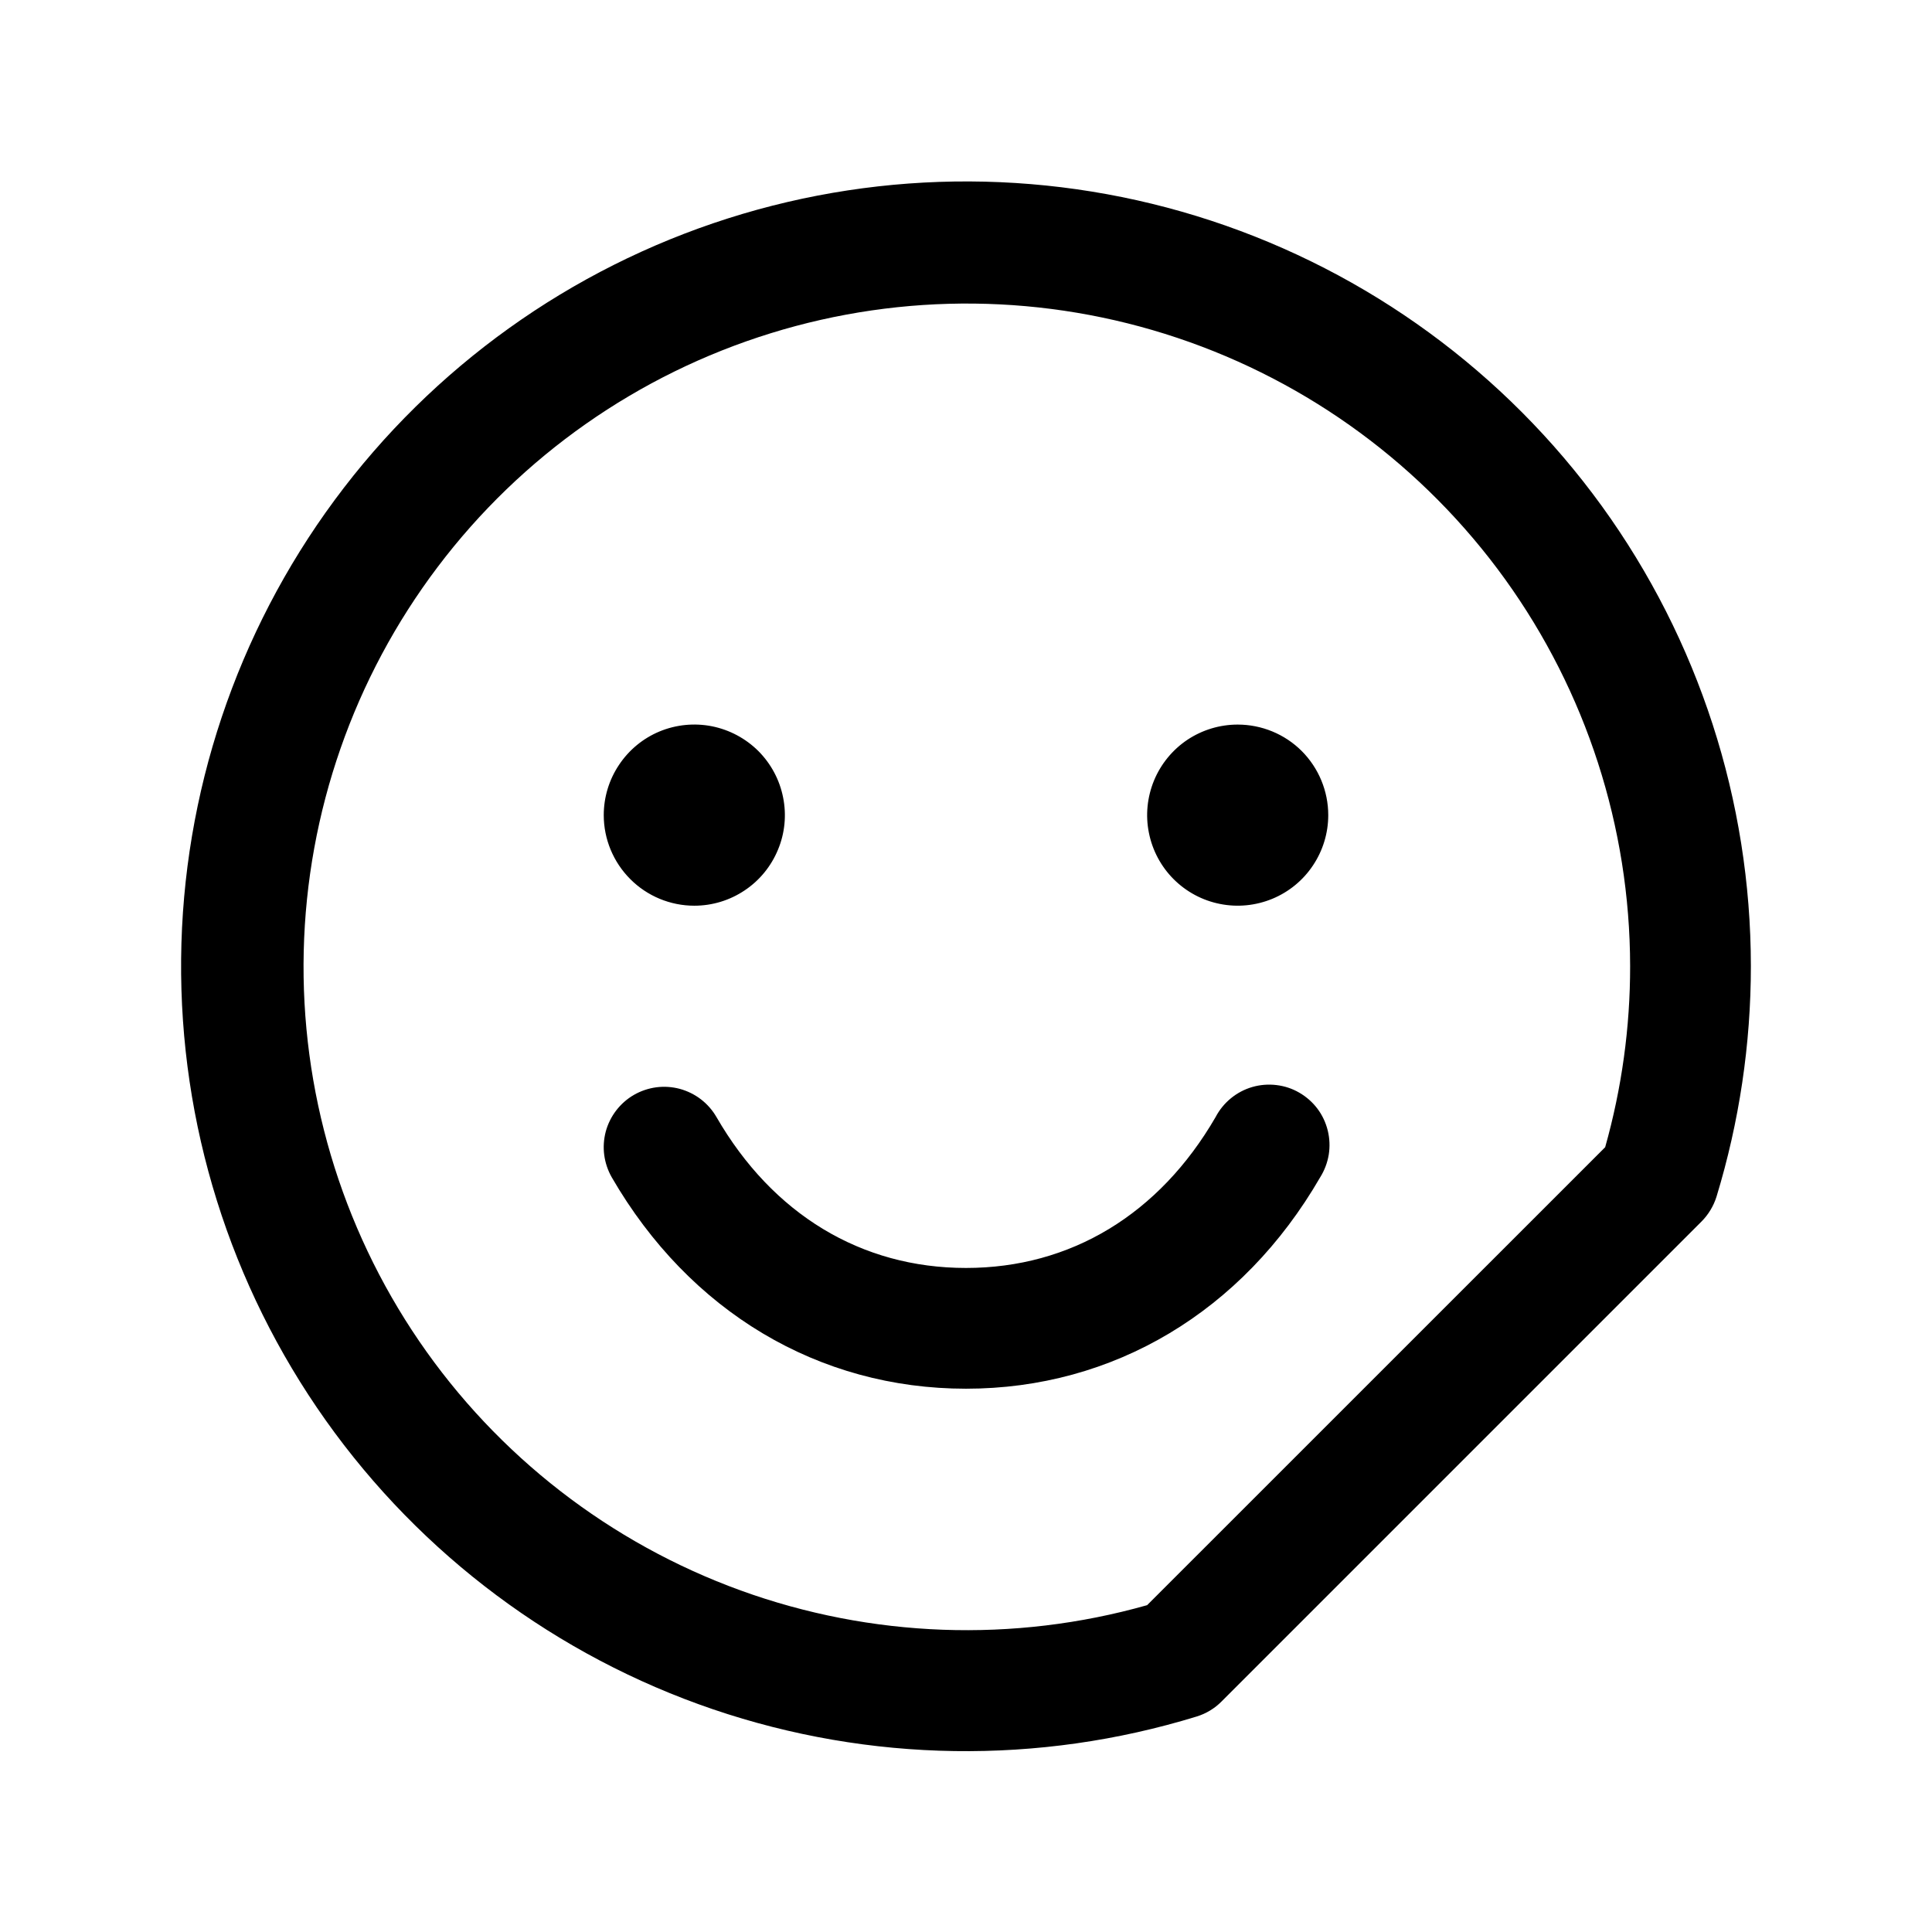
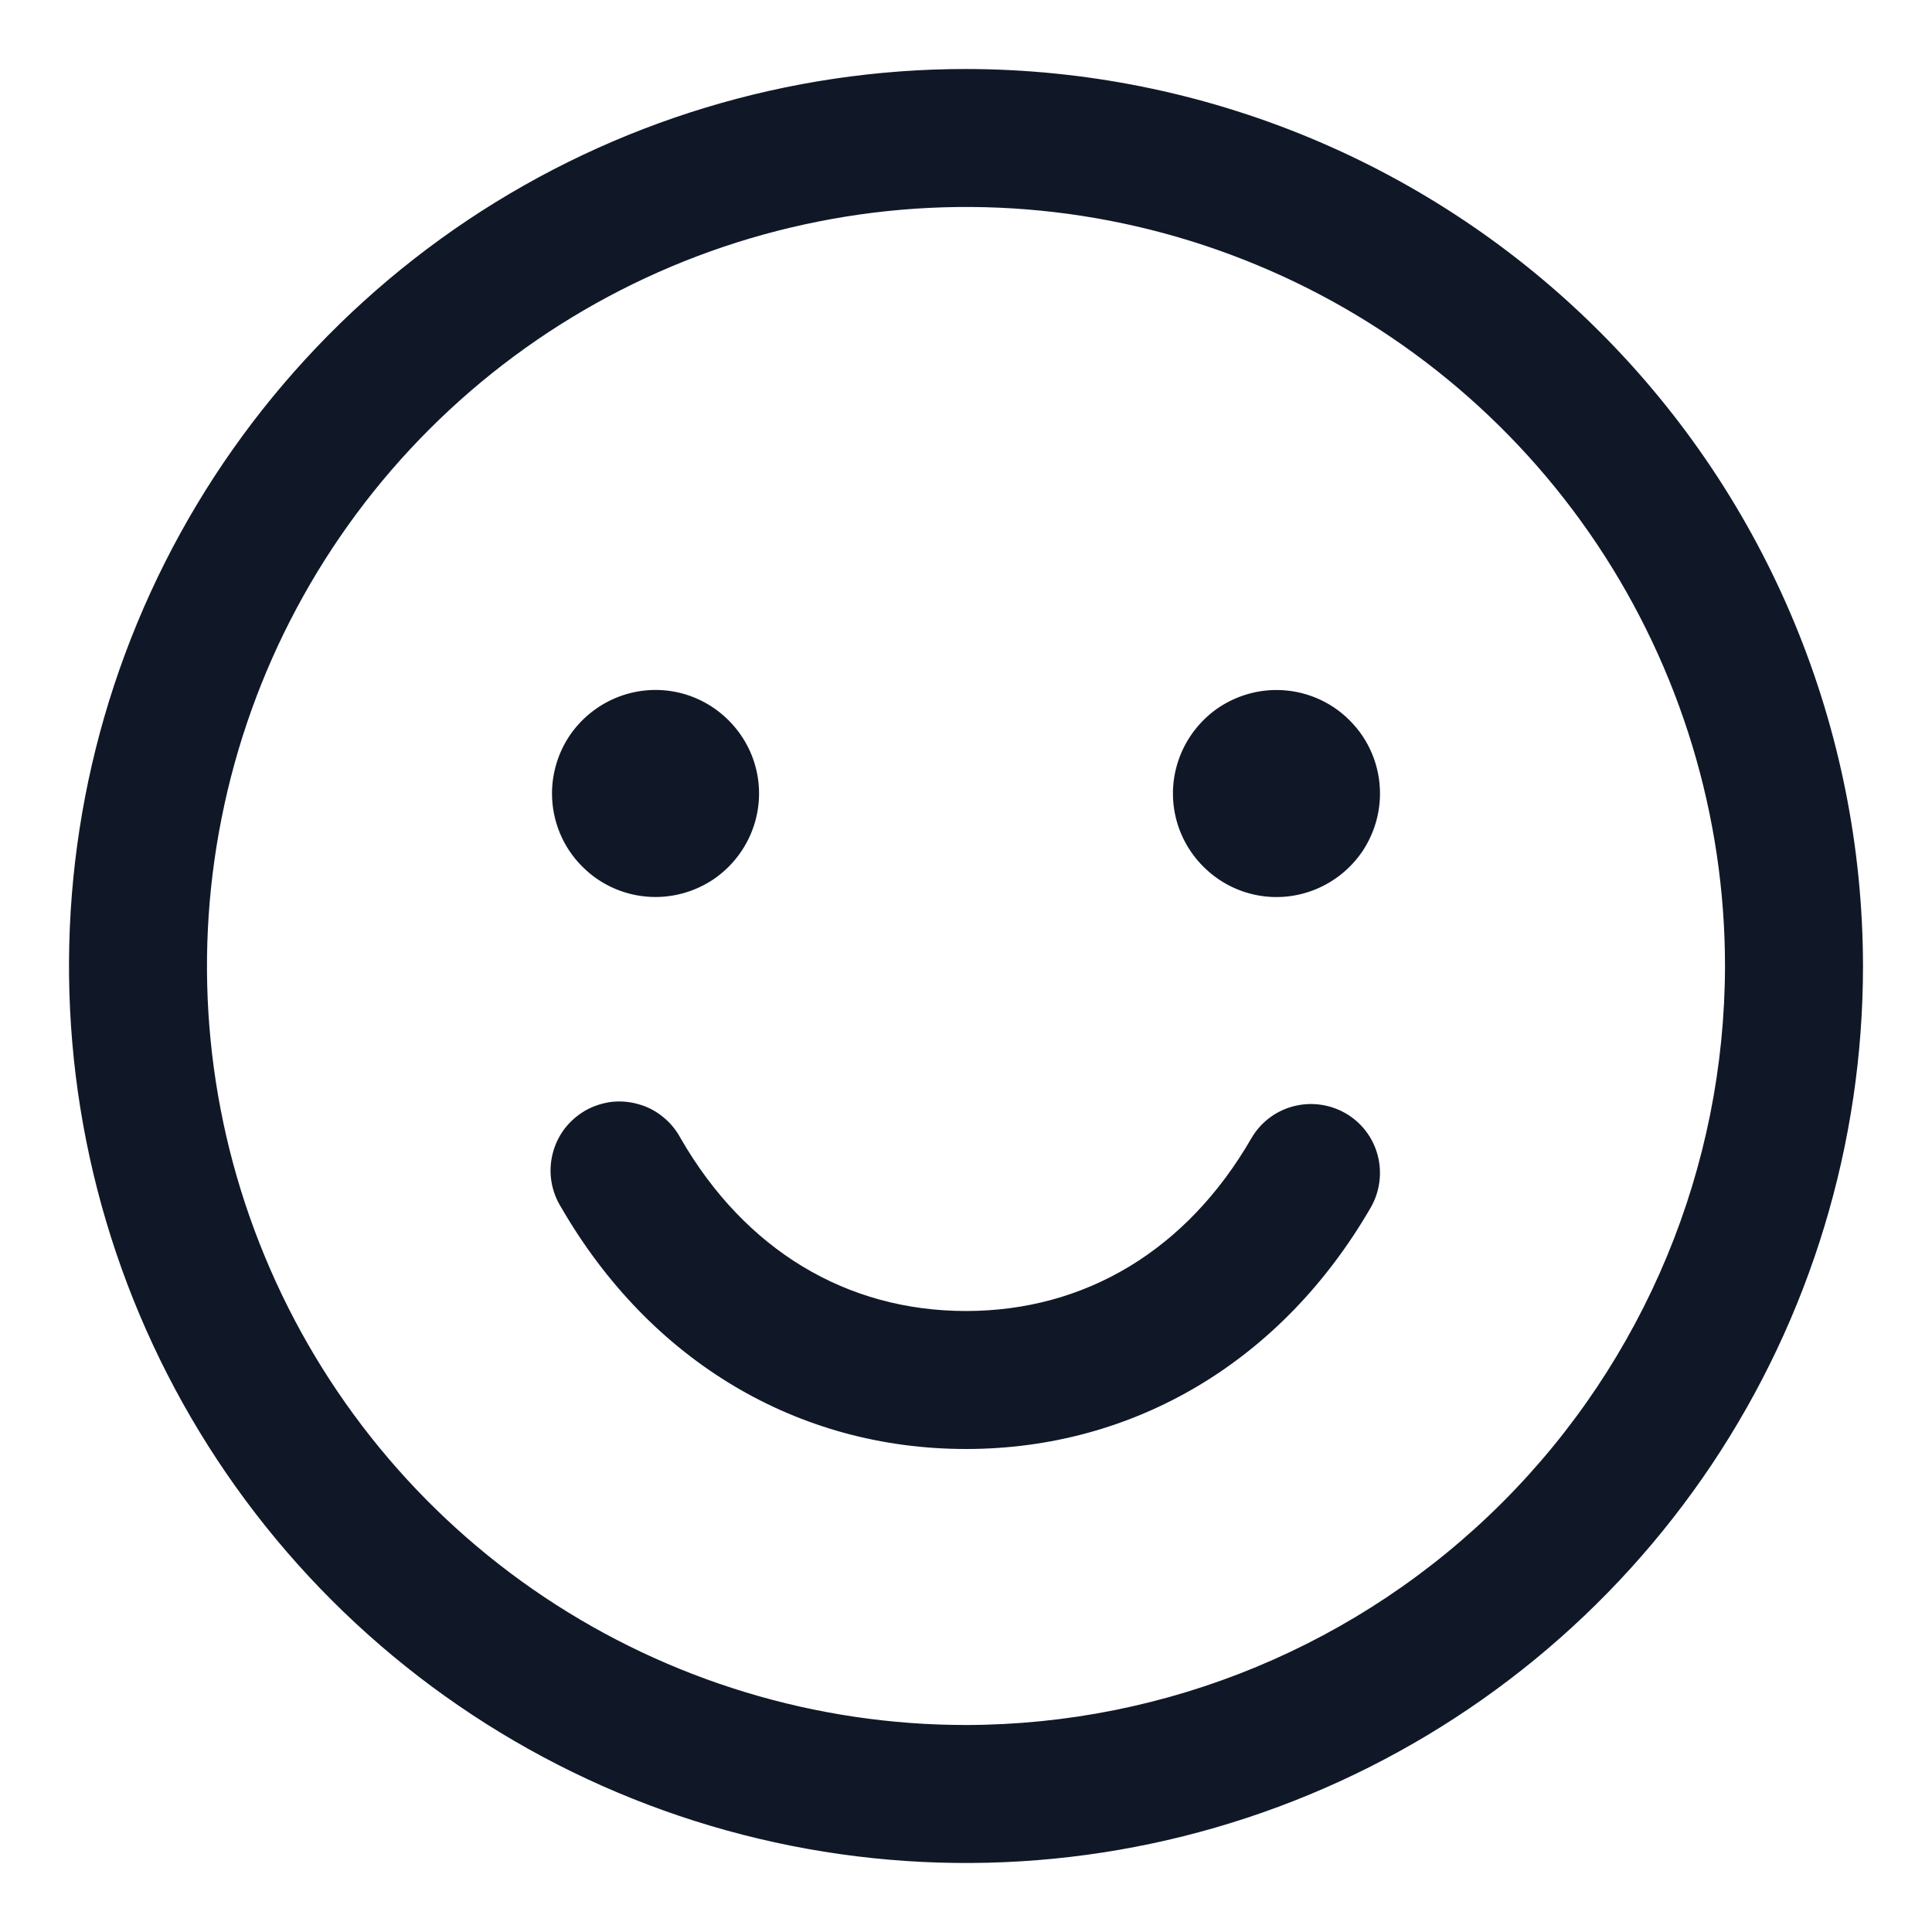
- <svg xmlns="http://www.w3.org/2000/svg" width="24" height="24" viewBox="0 0 24 24">
-   <path d="M16.399 14.626C15.434 16.294 13.831 17.251 12 17.251C10.169 17.251 8.566 16.294 7.6 14.626C7.551 14.54 7.519 14.446 7.506 14.348C7.493 14.251 7.5 14.152 7.525 14.056C7.551 13.961 7.595 13.872 7.655 13.794C7.715 13.716 7.79 13.65 7.875 13.601C7.96 13.552 8.055 13.52 8.152 13.507C8.25 13.494 8.349 13.501 8.444 13.526C8.539 13.552 8.629 13.596 8.707 13.656C8.785 13.716 8.85 13.79 8.9 13.876C9.599 15.086 10.7 15.751 12 15.751C13.3 15.751 14.401 15.085 15.101 13.876C15.148 13.786 15.213 13.707 15.291 13.643C15.369 13.579 15.46 13.531 15.557 13.503C15.654 13.475 15.756 13.467 15.856 13.479C15.957 13.491 16.054 13.523 16.141 13.574C16.229 13.625 16.305 13.692 16.366 13.773C16.427 13.854 16.47 13.947 16.494 14.045C16.518 14.143 16.522 14.245 16.506 14.345C16.489 14.445 16.453 14.54 16.399 14.626ZM21.75 12.001C21.75 12.972 21.606 13.937 21.323 14.866C21.286 14.983 21.222 15.089 21.135 15.176L15.175 21.136C15.089 21.223 14.983 21.287 14.866 21.323C12.904 21.926 10.802 21.895 8.859 21.234C6.917 20.573 5.232 19.316 4.045 17.642C2.858 15.967 2.23 13.961 2.25 11.909C2.27 9.857 2.938 7.863 4.157 6.212C5.376 4.561 7.085 3.337 9.04 2.714C10.996 2.091 13.098 2.101 15.047 2.742C16.997 3.384 18.694 4.624 19.898 6.286C21.101 7.949 21.749 9.948 21.75 12.001ZM20.25 12.001C20.248 10.275 19.704 8.593 18.695 7.193C17.685 5.793 16.262 4.745 14.625 4.197C12.989 3.649 11.221 3.629 9.573 4.14C7.924 4.651 6.477 5.666 5.437 7.043C4.396 8.42 3.814 10.089 3.773 11.815C3.732 13.54 4.234 15.235 5.207 16.66C6.181 18.085 7.578 19.168 9.2 19.757C10.823 20.345 12.589 20.41 14.25 19.94L19.94 14.251C20.146 13.519 20.251 12.761 20.25 12.001ZM8.625 11.251C8.848 11.251 9.065 11.185 9.25 11.061C9.435 10.938 9.579 10.762 9.664 10.556C9.75 10.351 9.772 10.124 9.728 9.906C9.685 9.688 9.578 9.488 9.421 9.33C9.263 9.173 9.063 9.066 8.844 9.022C8.626 8.979 8.4 9.001 8.194 9.086C7.989 9.171 7.813 9.316 7.69 9.501C7.566 9.686 7.5 9.903 7.5 10.126C7.5 10.424 7.619 10.71 7.83 10.921C8.04 11.132 8.327 11.251 8.625 11.251ZM15.375 9.001C15.152 9.001 14.935 9.067 14.75 9.19C14.565 9.314 14.421 9.49 14.336 9.695C14.251 9.901 14.228 10.127 14.272 10.345C14.315 10.563 14.422 10.764 14.579 10.921C14.737 11.079 14.937 11.186 15.155 11.229C15.374 11.273 15.6 11.25 15.806 11.165C16.011 11.08 16.187 10.936 16.31 10.751C16.434 10.566 16.5 10.348 16.5 10.126C16.5 9.827 16.381 9.541 16.171 9.33C15.96 9.119 15.673 9.001 15.375 9.001Z" />
+ <svg xmlns="http://www.w3.org/2000/svg" width="14" height="14" viewBox="0 0 14 14" fill="none">
+   <path d="M7 0.5C5.714 0.5 4.458 0.881 3.389 1.595C2.32 2.31 1.487 3.325 0.995 4.513C0.503 5.7 0.374 7.007 0.625 8.268C0.876 9.529 1.495 10.687 2.404 11.596C3.313 12.505 4.471 13.124 5.732 13.375C6.993 13.626 8.3 13.497 9.487 13.005C10.675 12.513 11.69 11.68 12.405 10.611C13.119 9.542 13.5 8.286 13.5 7C13.498 5.277 12.813 3.624 11.594 2.406C10.376 1.187 8.723 0.502 7 0.5ZM7 12.5C5.912 12.5 4.849 12.177 3.944 11.573C3.04 10.969 2.335 10.11 1.919 9.105C1.502 8.1 1.393 6.994 1.606 5.927C1.818 4.86 2.342 3.88 3.111 3.111C3.88 2.342 4.86 1.818 5.927 1.606C6.994 1.393 8.1 1.502 9.105 1.919C10.11 2.335 10.969 3.04 11.573 3.944C12.177 4.849 12.5 5.912 12.5 7C12.498 8.458 11.918 9.856 10.887 10.887C9.856 11.918 8.458 12.498 7 12.5ZM4 5.75C4 5.602 4.044 5.457 4.126 5.333C4.209 5.21 4.326 5.114 4.463 5.057C4.6 5 4.751 4.985 4.896 5.014C5.042 5.043 5.175 5.115 5.28 5.22C5.385 5.325 5.457 5.458 5.486 5.604C5.515 5.749 5.5 5.9 5.443 6.037C5.386 6.174 5.29 6.291 5.167 6.374C5.043 6.456 4.898 6.5 4.75 6.5C4.551 6.5 4.36 6.421 4.22 6.28C4.079 6.14 4 5.949 4 5.75ZM10 5.75C10 5.898 9.956 6.043 9.874 6.167C9.791 6.29 9.674 6.386 9.537 6.443C9.4 6.5 9.249 6.515 9.104 6.486C8.958 6.457 8.825 6.385 8.72 6.28C8.615 6.175 8.543 6.042 8.514 5.896C8.485 5.751 8.5 5.6 8.557 5.463C8.614 5.326 8.71 5.209 8.833 5.126C8.957 5.044 9.102 5 9.25 5C9.449 5 9.64 5.079 9.78 5.22C9.921 5.36 10 5.551 10 5.75ZM9.933 8.75C9.29 9.862 8.221 10.5 7 10.5C5.779 10.5 4.711 9.863 4.067 8.75C4.031 8.693 4.007 8.629 3.996 8.563C3.985 8.496 3.988 8.428 4.004 8.363C4.02 8.297 4.049 8.236 4.089 8.182C4.13 8.128 4.181 8.083 4.239 8.049C4.298 8.015 4.362 7.994 4.429 7.985C4.496 7.977 4.564 7.983 4.629 8.002C4.694 8.02 4.754 8.052 4.806 8.095C4.858 8.137 4.901 8.19 4.933 8.25C5.399 9.057 6.133 9.5 7 9.5C7.867 9.5 8.601 9.056 9.067 8.25C9.133 8.135 9.242 8.051 9.371 8.017C9.499 7.983 9.635 8.001 9.75 8.067C9.865 8.133 9.949 8.242 9.983 8.371C10.017 8.499 9.999 8.635 9.933 8.75Z" fill="#101828" />
</svg>
